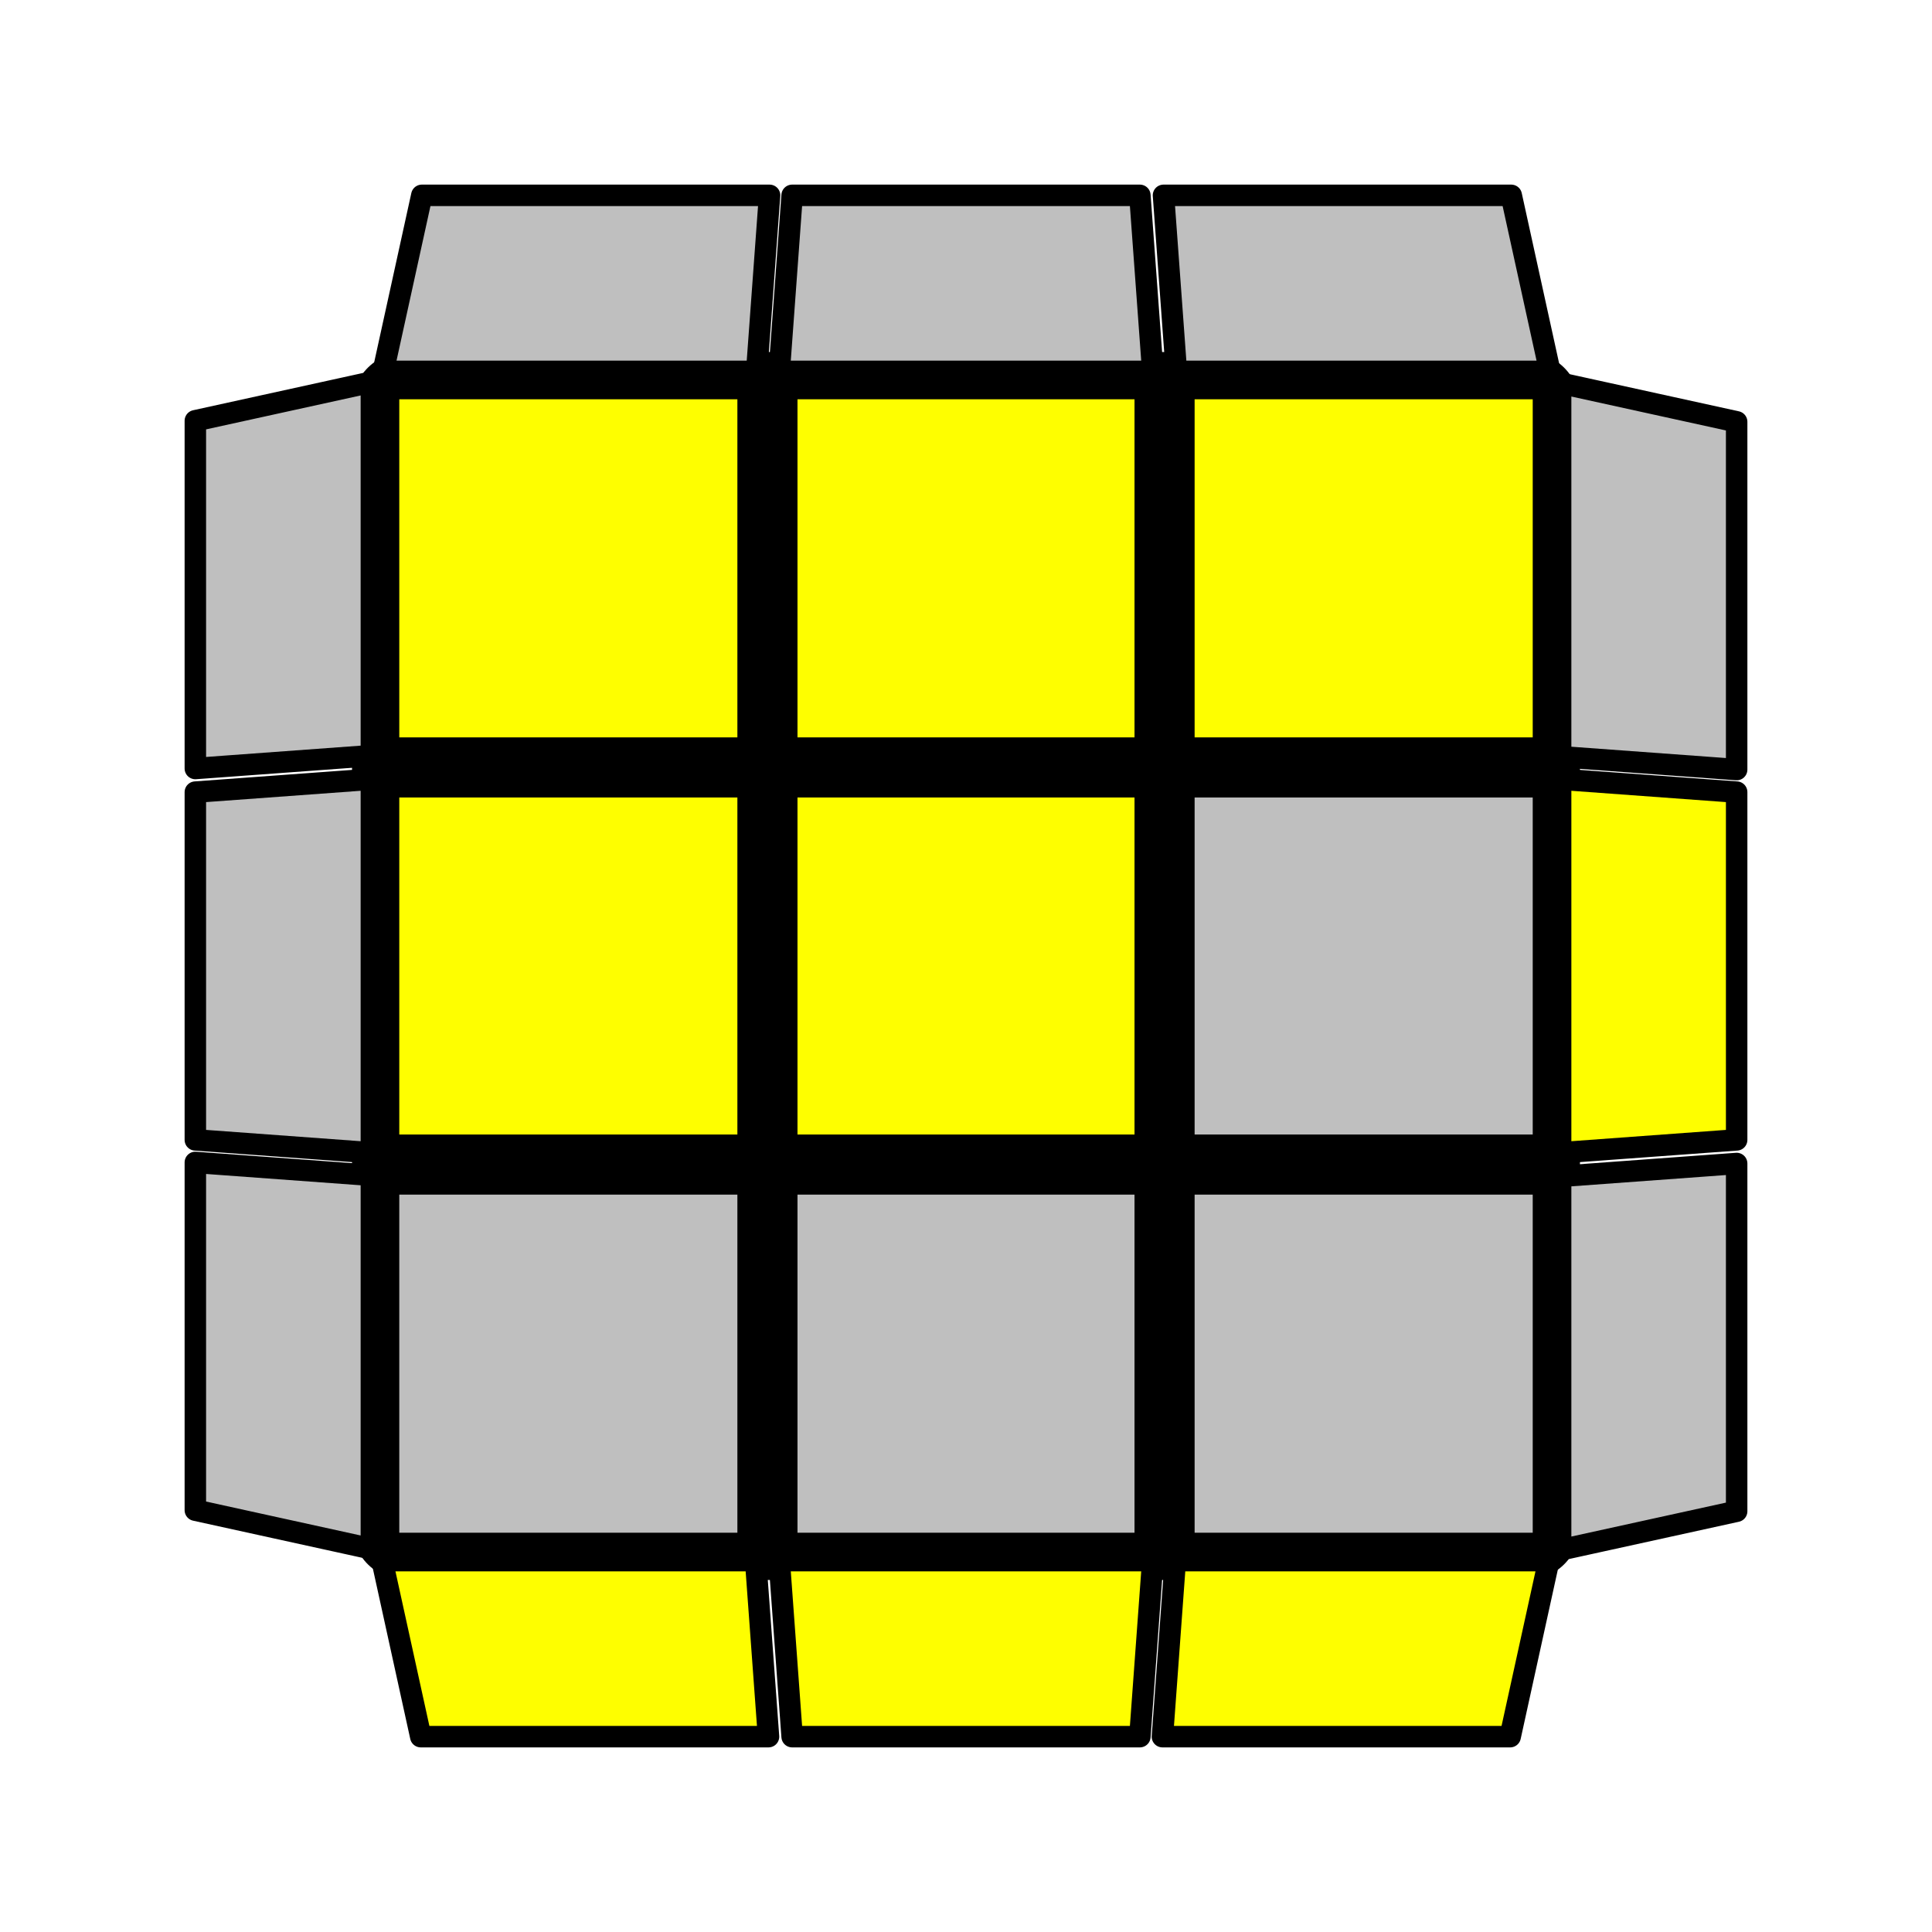
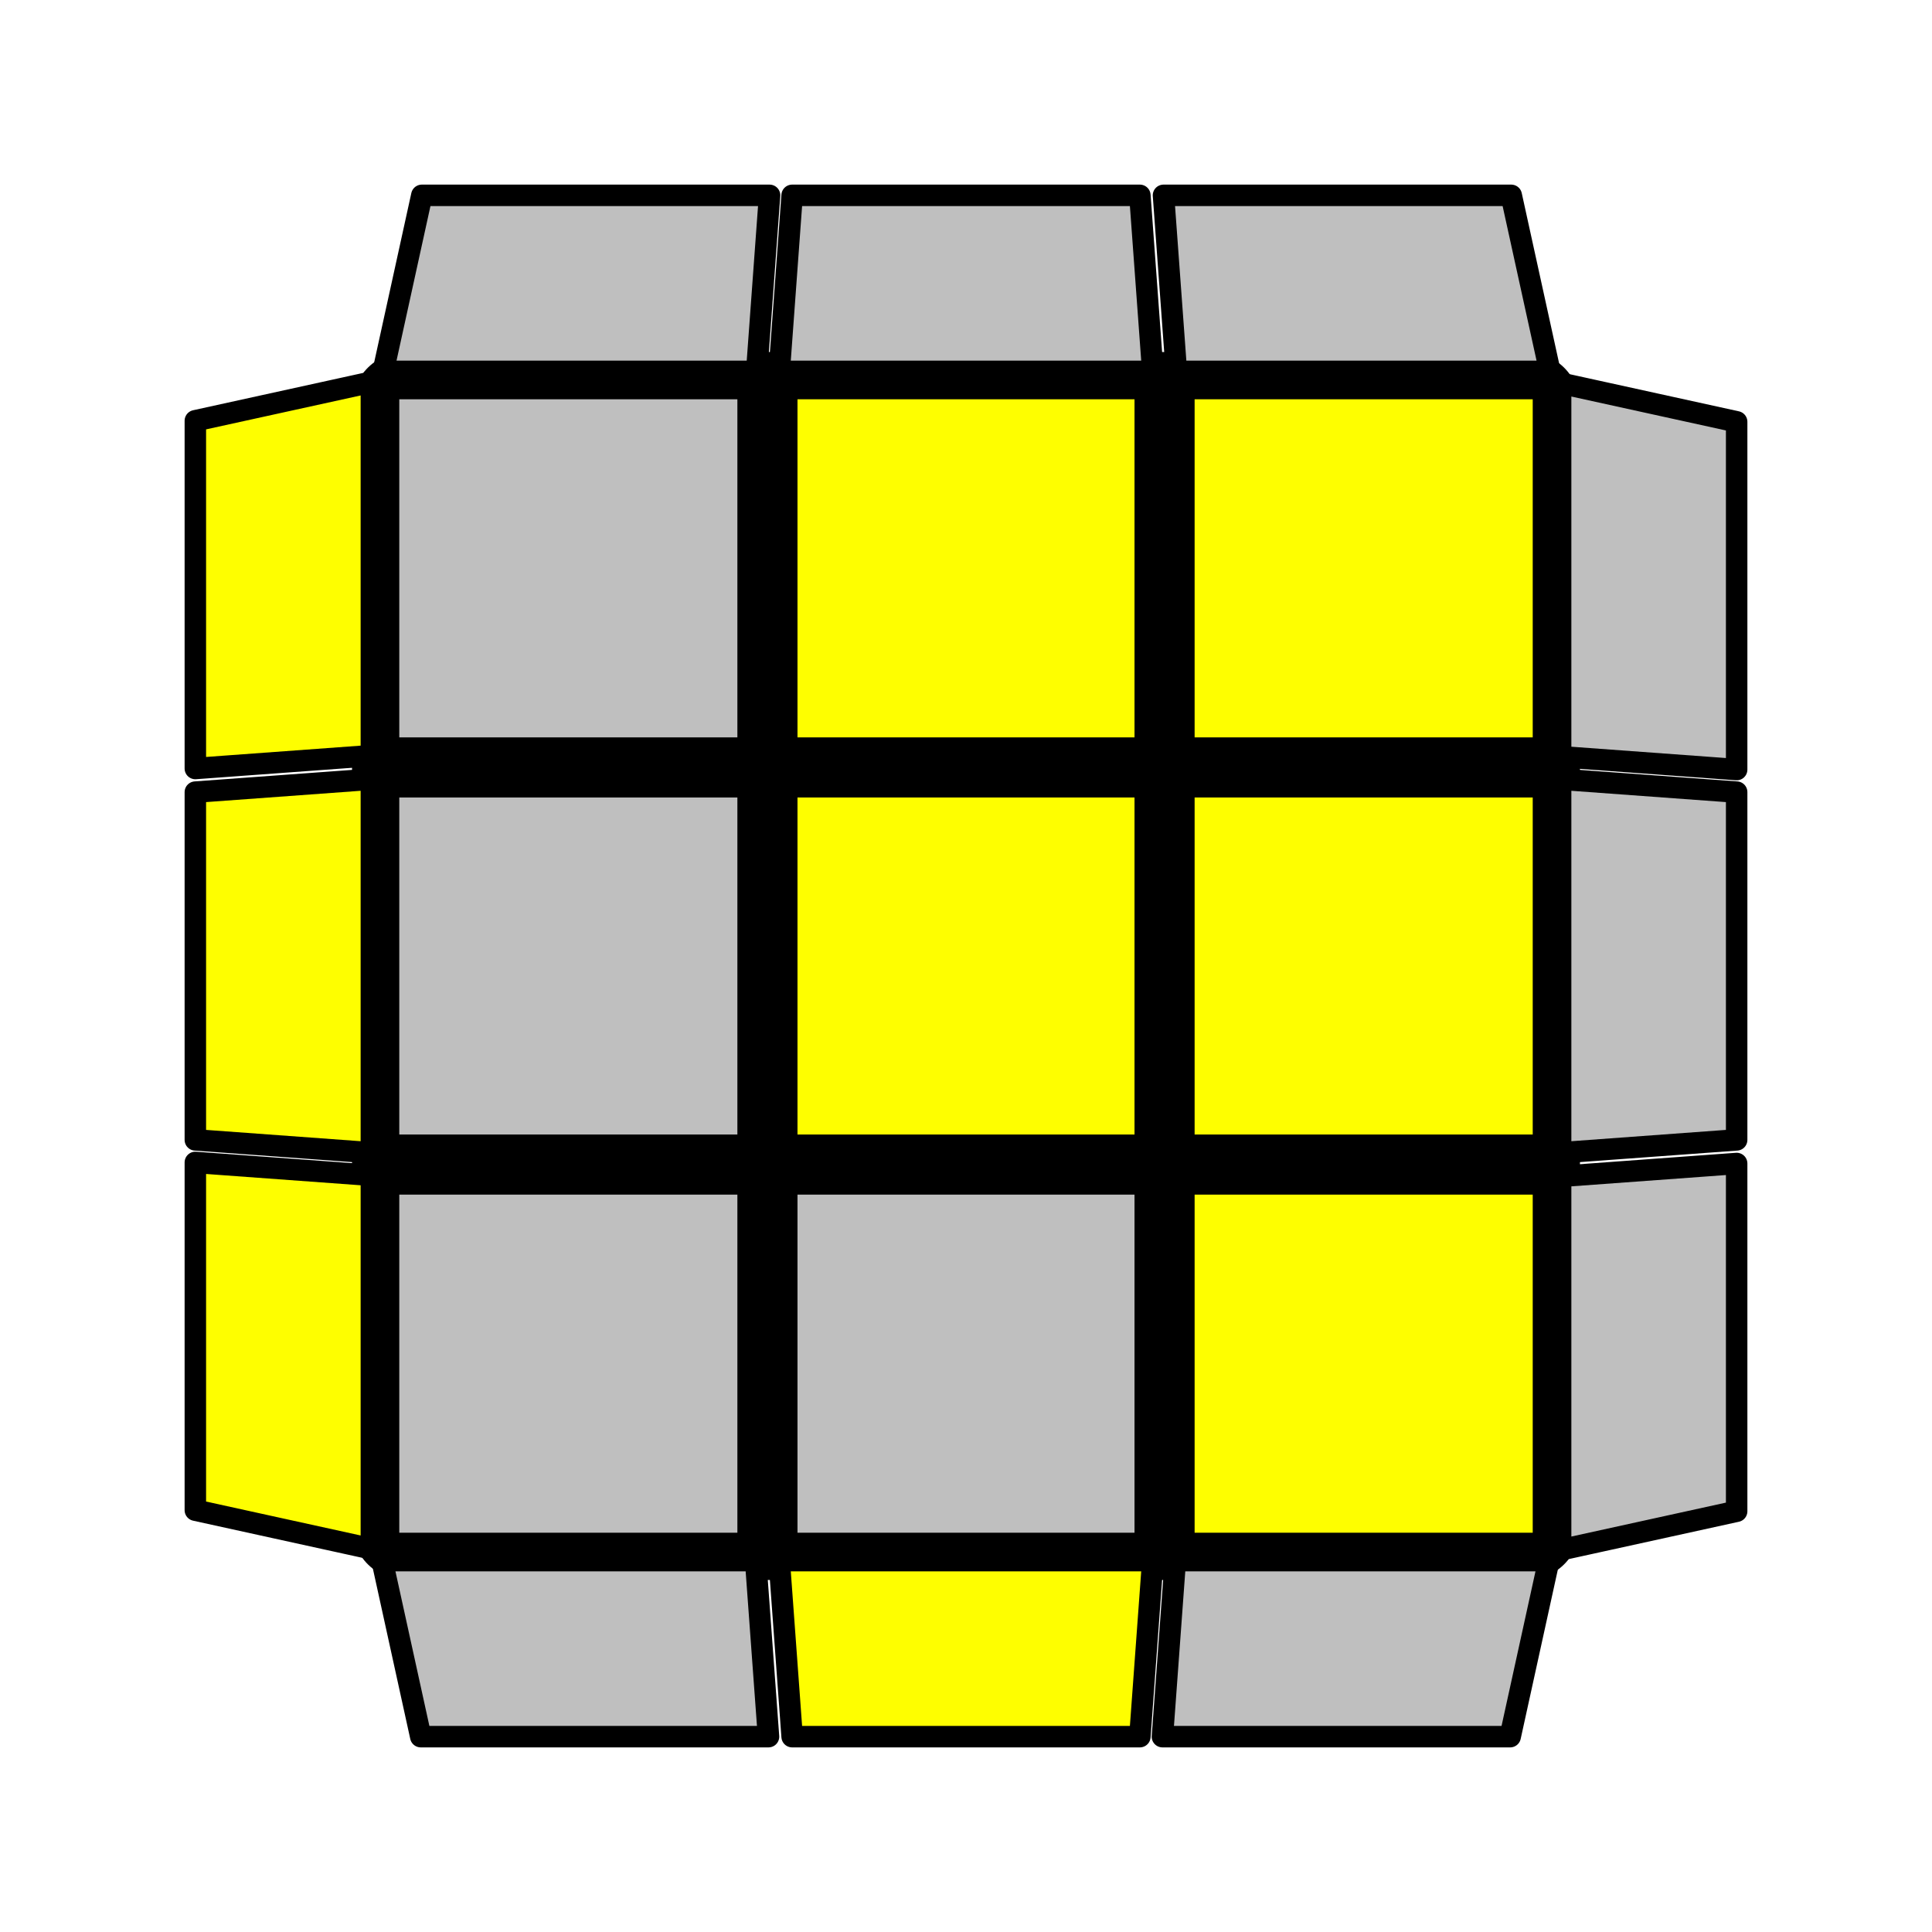
<svg xmlns="http://www.w3.org/2000/svg" version="1.1" width="128" height="128" viewBox="-0.9 -0.9 1.8 1.8">
  <rect fill="#FFFFFF" x="-0.9" y="-0.9" width="1.8" height="1.8" />
  <g style="stroke-width:0.1;stroke-linejoin:round;opacity:1">
    <polygon fill="#000000" stroke="#000000" points="-0.522,-0.522 0.522,-0.522 0.522,0.522 -0.522,0.522" />
  </g>
  <g style="opacity:1;stroke-opacity:0.5;stroke-width:0;stroke-linejoin:round">
-     <polygon fill="#FEFE00" stroke="#000000" points="-0.528,-0.528 -0.213,-0.528 -0.213,-0.213 -0.528,-0.213" />
+     <polygon fill="#BFBFBF" stroke="#000000" points="-0.528,-0.528 -0.213,-0.528 -0.213,-0.213 -0.528,-0.213" />
    <polygon fill="#FEFE00" stroke="#000000" points="-0.157,-0.528 0.157,-0.528 0.157,-0.213 -0.157,-0.213" />
    <polygon fill="#FEFE00" stroke="#000000" points="0.213,-0.528 0.528,-0.528 0.528,-0.213 0.213,-0.213" />
-     <polygon fill="#FEFE00" stroke="#000000" points="-0.528,-0.157 -0.213,-0.157 -0.213,0.157 -0.528,0.157" />
+     <polygon fill="#BFBFBF" stroke="#000000" points="-0.528,-0.157 -0.213,-0.157 -0.213,0.157 -0.528,0.157" />
    <polygon fill="#FEFE00" stroke="#000000" points="-0.157,-0.157 0.157,-0.157 0.157,0.157 -0.157,0.157" />
-     <polygon fill="#BFBFBF" stroke="#000000" points="0.213,-0.157 0.528,-0.157 0.528,0.157 0.213,0.157" />
+     <polygon fill="#FEFE00" stroke="#000000" points="0.213,-0.157 0.528,-0.157 0.528,0.157 0.213,0.157" />
    <polygon fill="#BFBFBF" stroke="#000000" points="-0.528,0.213 -0.213,0.213 -0.213,0.528 -0.528,0.528" />
    <polygon fill="#BFBFBF" stroke="#000000" points="-0.157,0.213 0.157,0.213 0.157,0.528 -0.157,0.528" />
-     <polygon fill="#BFBFBF" stroke="#000000" points="0.213,0.213 0.528,0.213 0.528,0.528 0.213,0.528" />
+     <polygon fill="#FEFE00" stroke="#000000" points="0.213,0.213 0.528,0.213 0.528,0.528 0.213,0.528" />
  </g>
  <g style="opacity:1;stroke-opacity:1;stroke-width:0.02;stroke-linejoin:round">
-     <polygon fill="#FEFE00" stroke="#000000" points="-0.544,0.554 -0.196,0.554 -0.184,0.718 -0.508,0.718" />
+     <polygon fill="#BFBFBF" stroke="#000000" points="-0.544,0.554 -0.196,0.554 -0.184,0.718 -0.508,0.718" />
    <polygon fill="#FEFE00" stroke="#000000" points="-0.174,0.554 0.174,0.554 0.162,0.718 -0.162,0.718" />
-     <polygon fill="#FEFE00" stroke="#000000" points="0.195,0.554 0.543,0.554 0.507,0.718 0.183,0.718" />
-     <polygon fill="#BFBFBF" stroke="#000000" points="-0.554,-0.544 -0.554,-0.196 -0.718,-0.184 -0.718,-0.508" />
-     <polygon fill="#BFBFBF" stroke="#000000" points="-0.554,-0.174 -0.554,0.174 -0.718,0.162 -0.718,-0.162" />
-     <polygon fill="#BFBFBF" stroke="#000000" points="-0.554,0.195 -0.554,0.543 -0.718,0.507 -0.718,0.183" />
+     <polygon fill="#BFBFBF" stroke="#000000" points="0.195,0.554 0.543,0.554 0.507,0.718 0.183,0.718" />
+     <polygon fill="#FEFE00" stroke="#000000" points="-0.554,-0.544 -0.554,-0.196 -0.718,-0.184 -0.718,-0.508" />
+     <polygon fill="#FEFE00" stroke="#000000" points="-0.554,-0.174 -0.554,0.174 -0.718,0.162 -0.718,-0.162" />
+     <polygon fill="#FEFE00" stroke="#000000" points="-0.554,0.195 -0.554,0.543 -0.718,0.507 -0.718,0.183" />
    <polygon fill="#BFBFBF" stroke="#000000" points="0.544,-0.554 0.196,-0.554 0.184,-0.718 0.508,-0.718" />
    <polygon fill="#BFBFBF" stroke="#000000" points="0.174,-0.554 -0.174,-0.554 -0.162,-0.718 0.162,-0.718" />
    <polygon fill="#BFBFBF" stroke="#000000" points="-0.195,-0.554 -0.543,-0.554 -0.507,-0.718 -0.183,-0.718" />
    <polygon fill="#BFBFBF" stroke="#000000" points="0.554,0.544 0.554,0.196 0.718,0.184 0.718,0.508" />
-     <polygon fill="#FEFE00" stroke="#000000" points="0.554,0.174 0.554,-0.174 0.718,-0.162 0.718,0.162" />
+     <polygon fill="#BFBFBF" stroke="#000000" points="0.554,0.174 0.554,-0.174 0.718,-0.162 0.718,0.162" />
    <polygon fill="#BFBFBF" stroke="#000000" points="0.554,-0.195 0.554,-0.543 0.718,-0.507 0.718,-0.183" />
  </g>
</svg>
